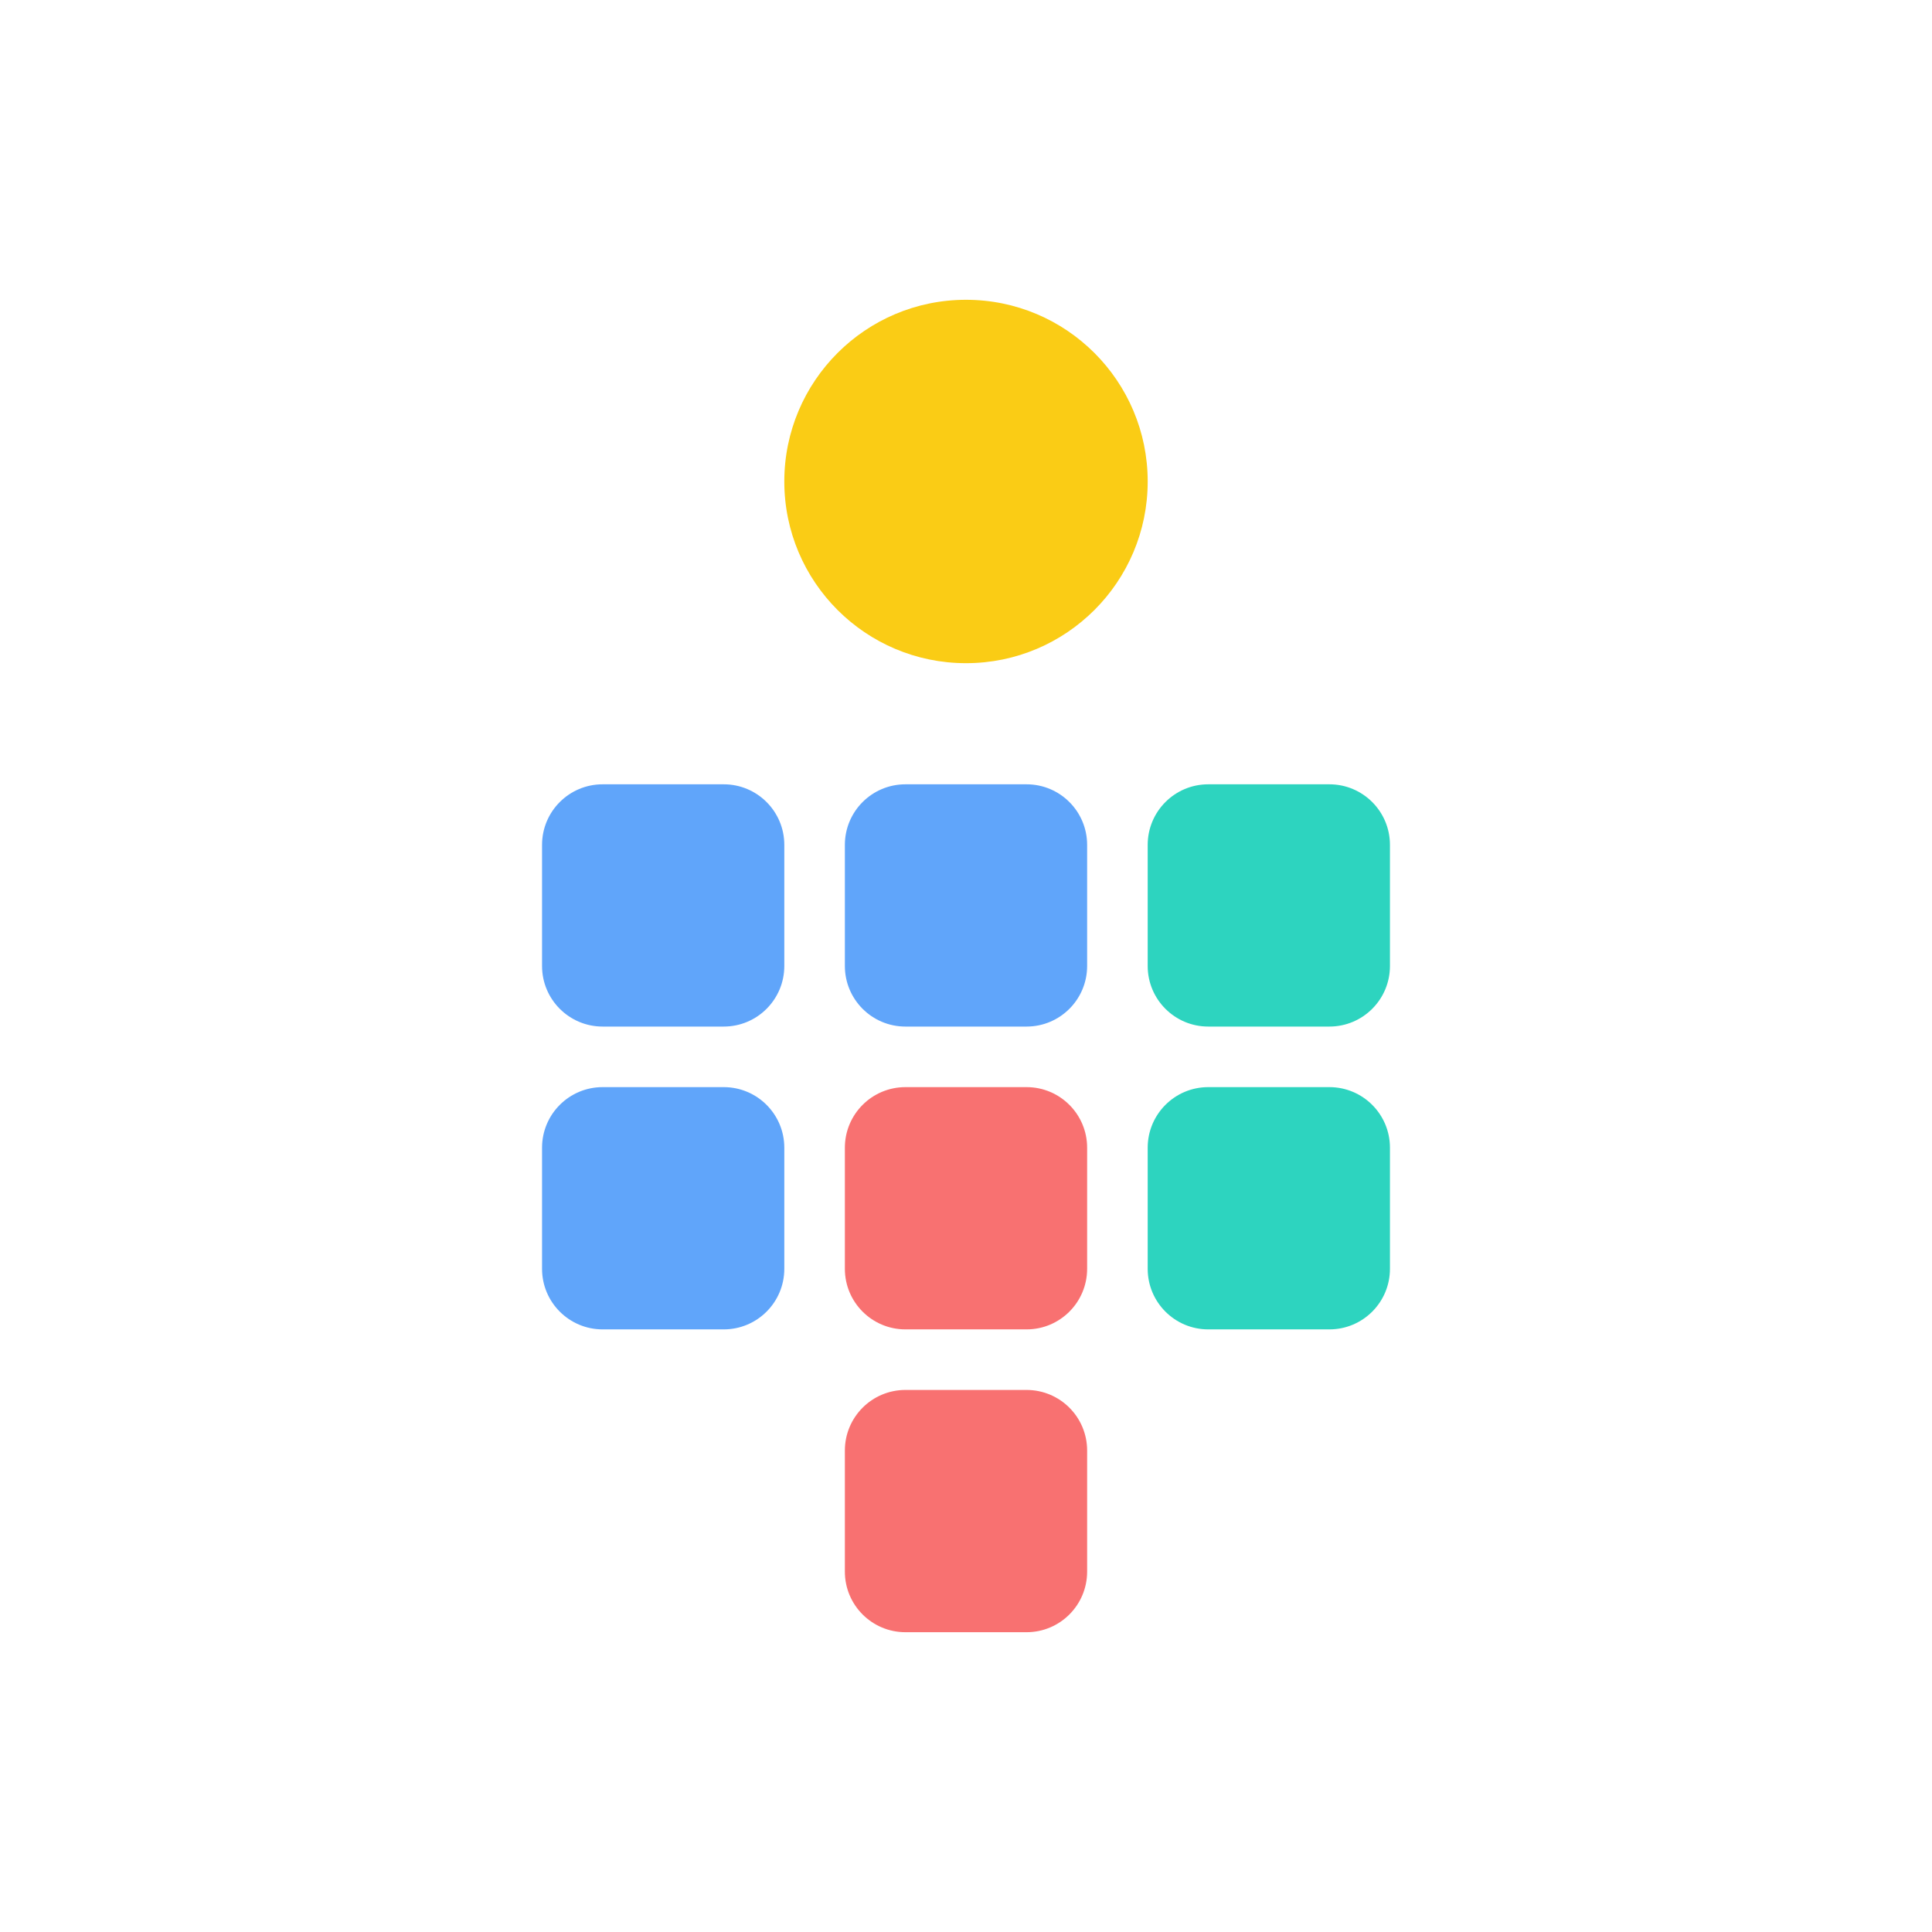
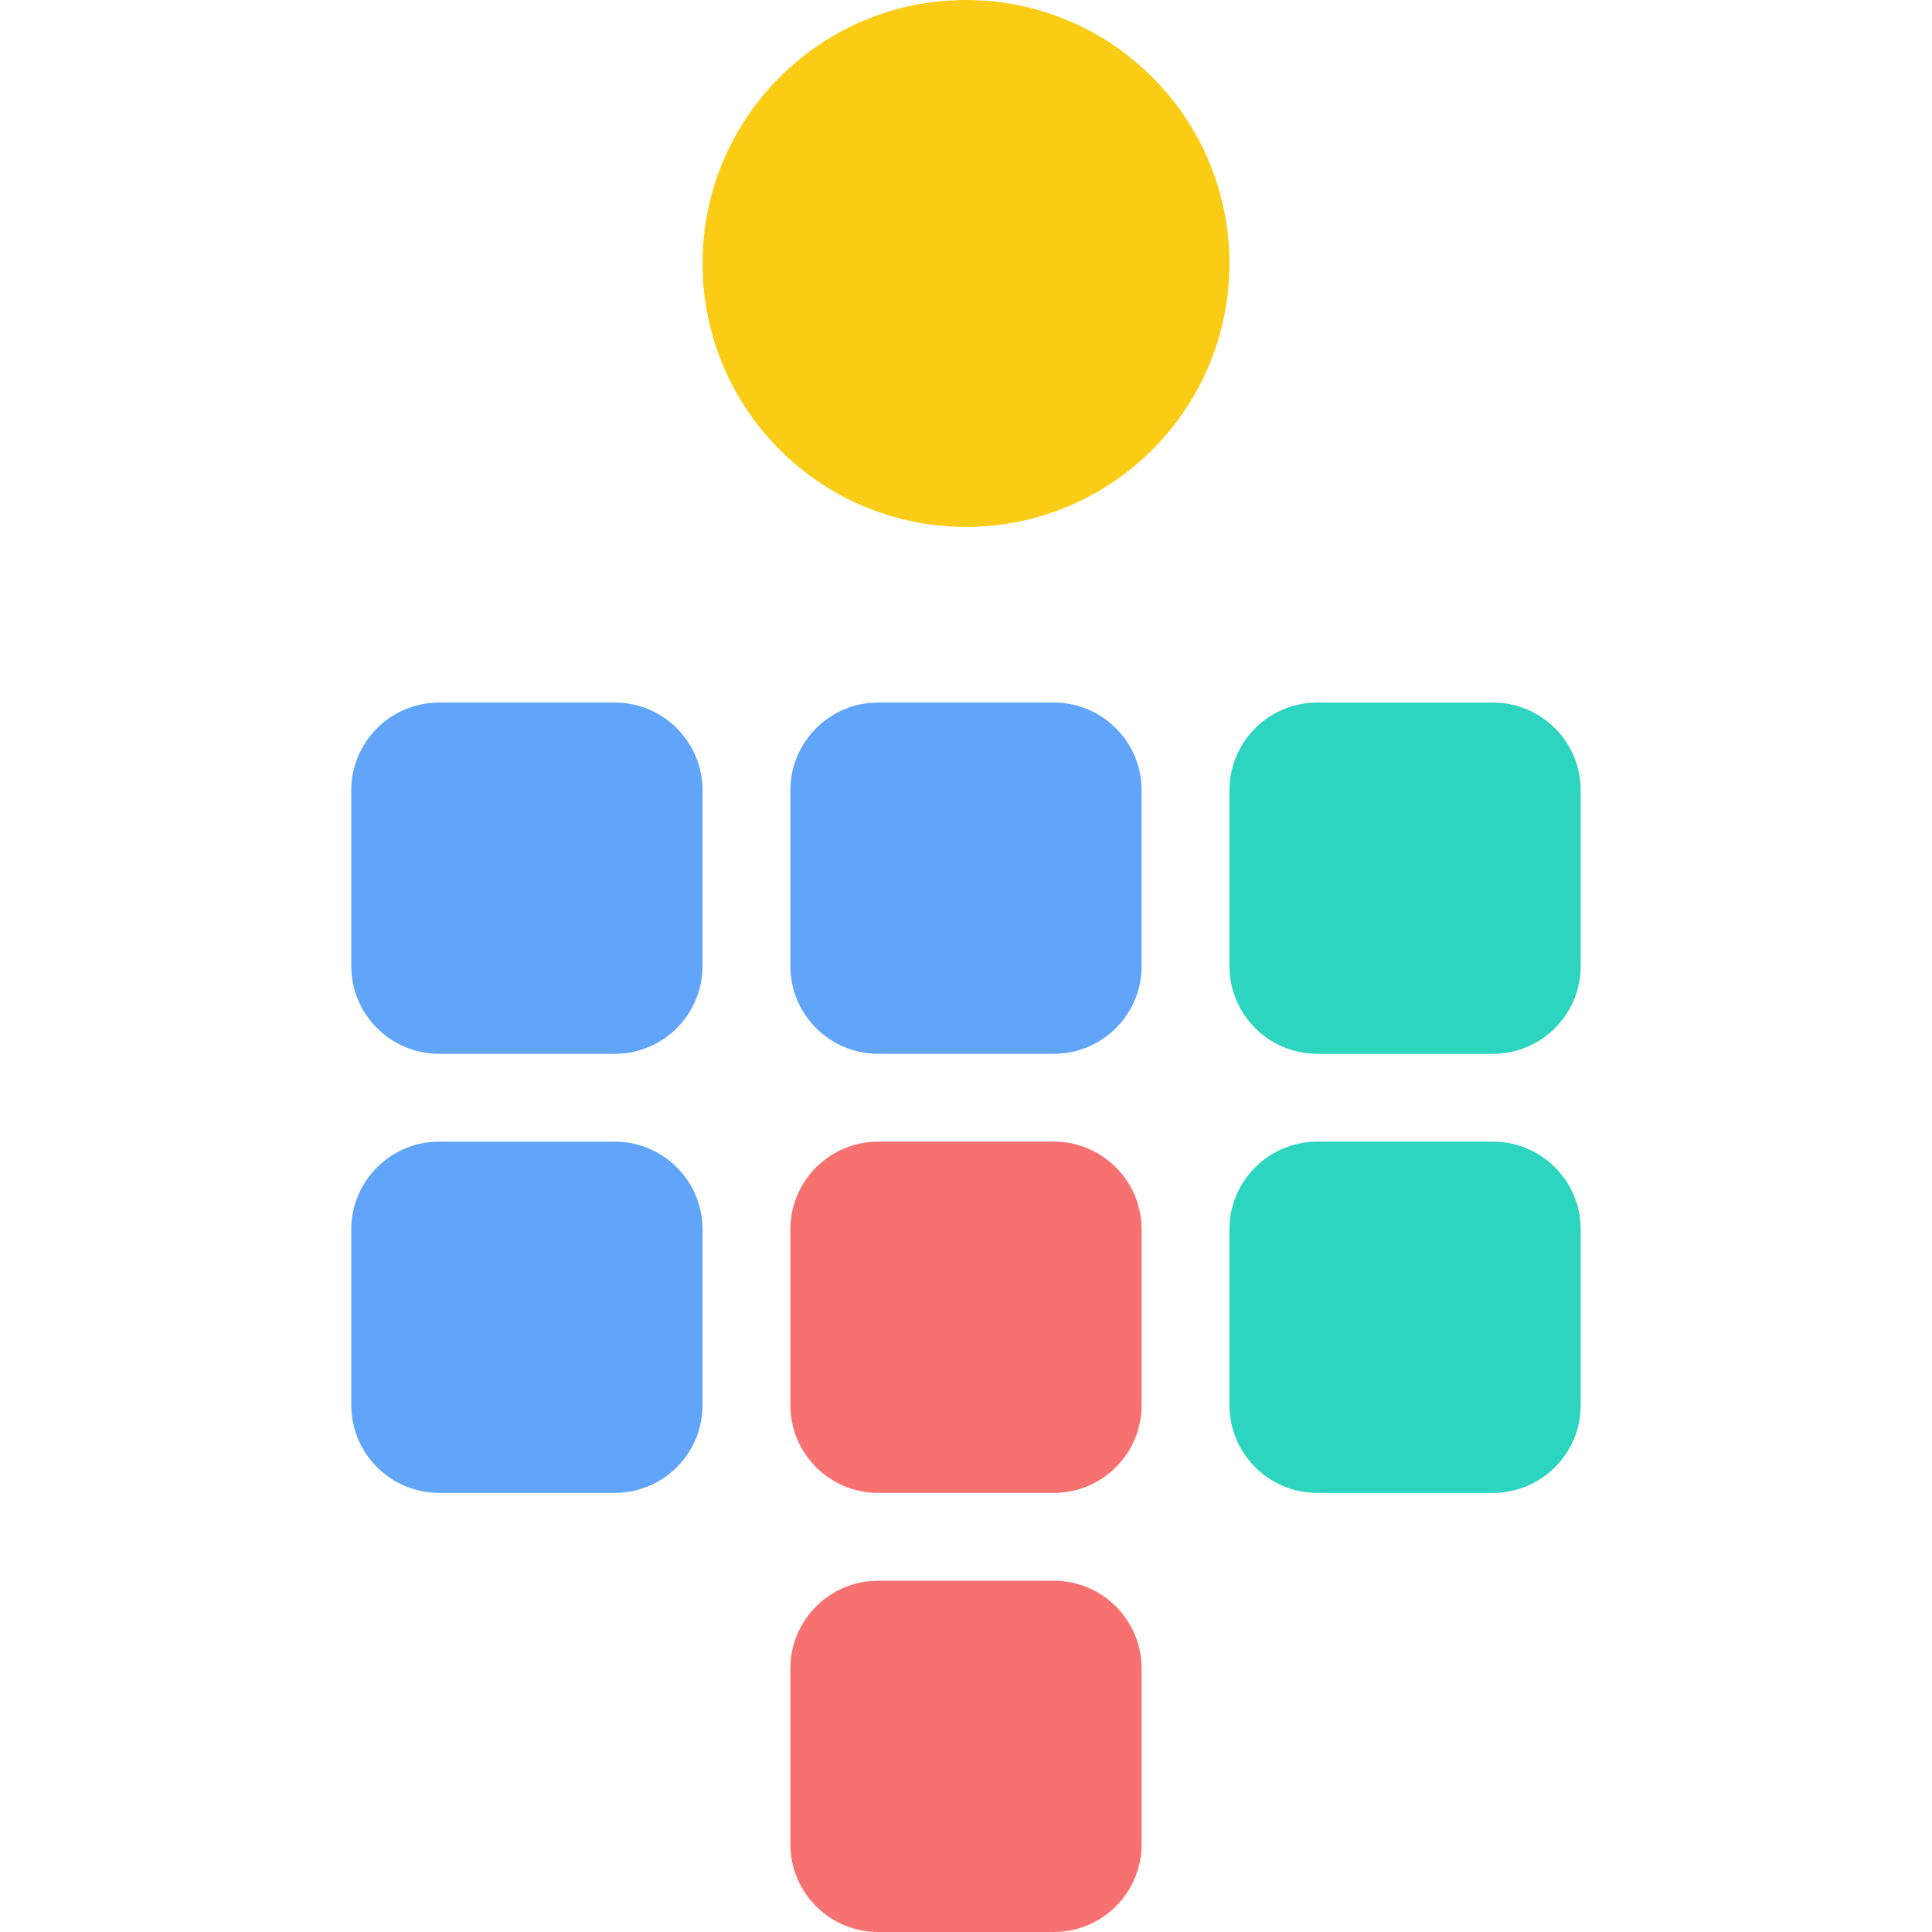
- <svg xmlns="http://www.w3.org/2000/svg" width="200" height="200" viewBox="-8.95 -4.95 31.90 31.90" fill="none">
+ <svg xmlns="http://www.w3.org/2000/svg" width="200" height="200" viewBox="0 0 14 22" fill="none">
  <circle cx="7" cy="3" r="3" fill="#FACC15" />
  <rect y="8" width="4" height="4" rx="1" fill="#60A5FA" />
  <rect x="5" y="8" width="4" height="4" rx="1" fill="#60A5FA" />
  <rect x="10" y="8" width="4" height="4" rx="1" fill="#2DD4BF" />
  <rect y="13" width="4" height="4" rx="1" fill="#60A5FA" />
  <rect x="5" y="13" width="4" height="4" rx="1" fill="#F87171" />
  <rect x="10" y="13" width="4" height="4" rx="1" fill="#2DD4BF" />
  <rect x="5" y="18" width="4" height="4" rx="1" fill="#F87171" />
</svg>
